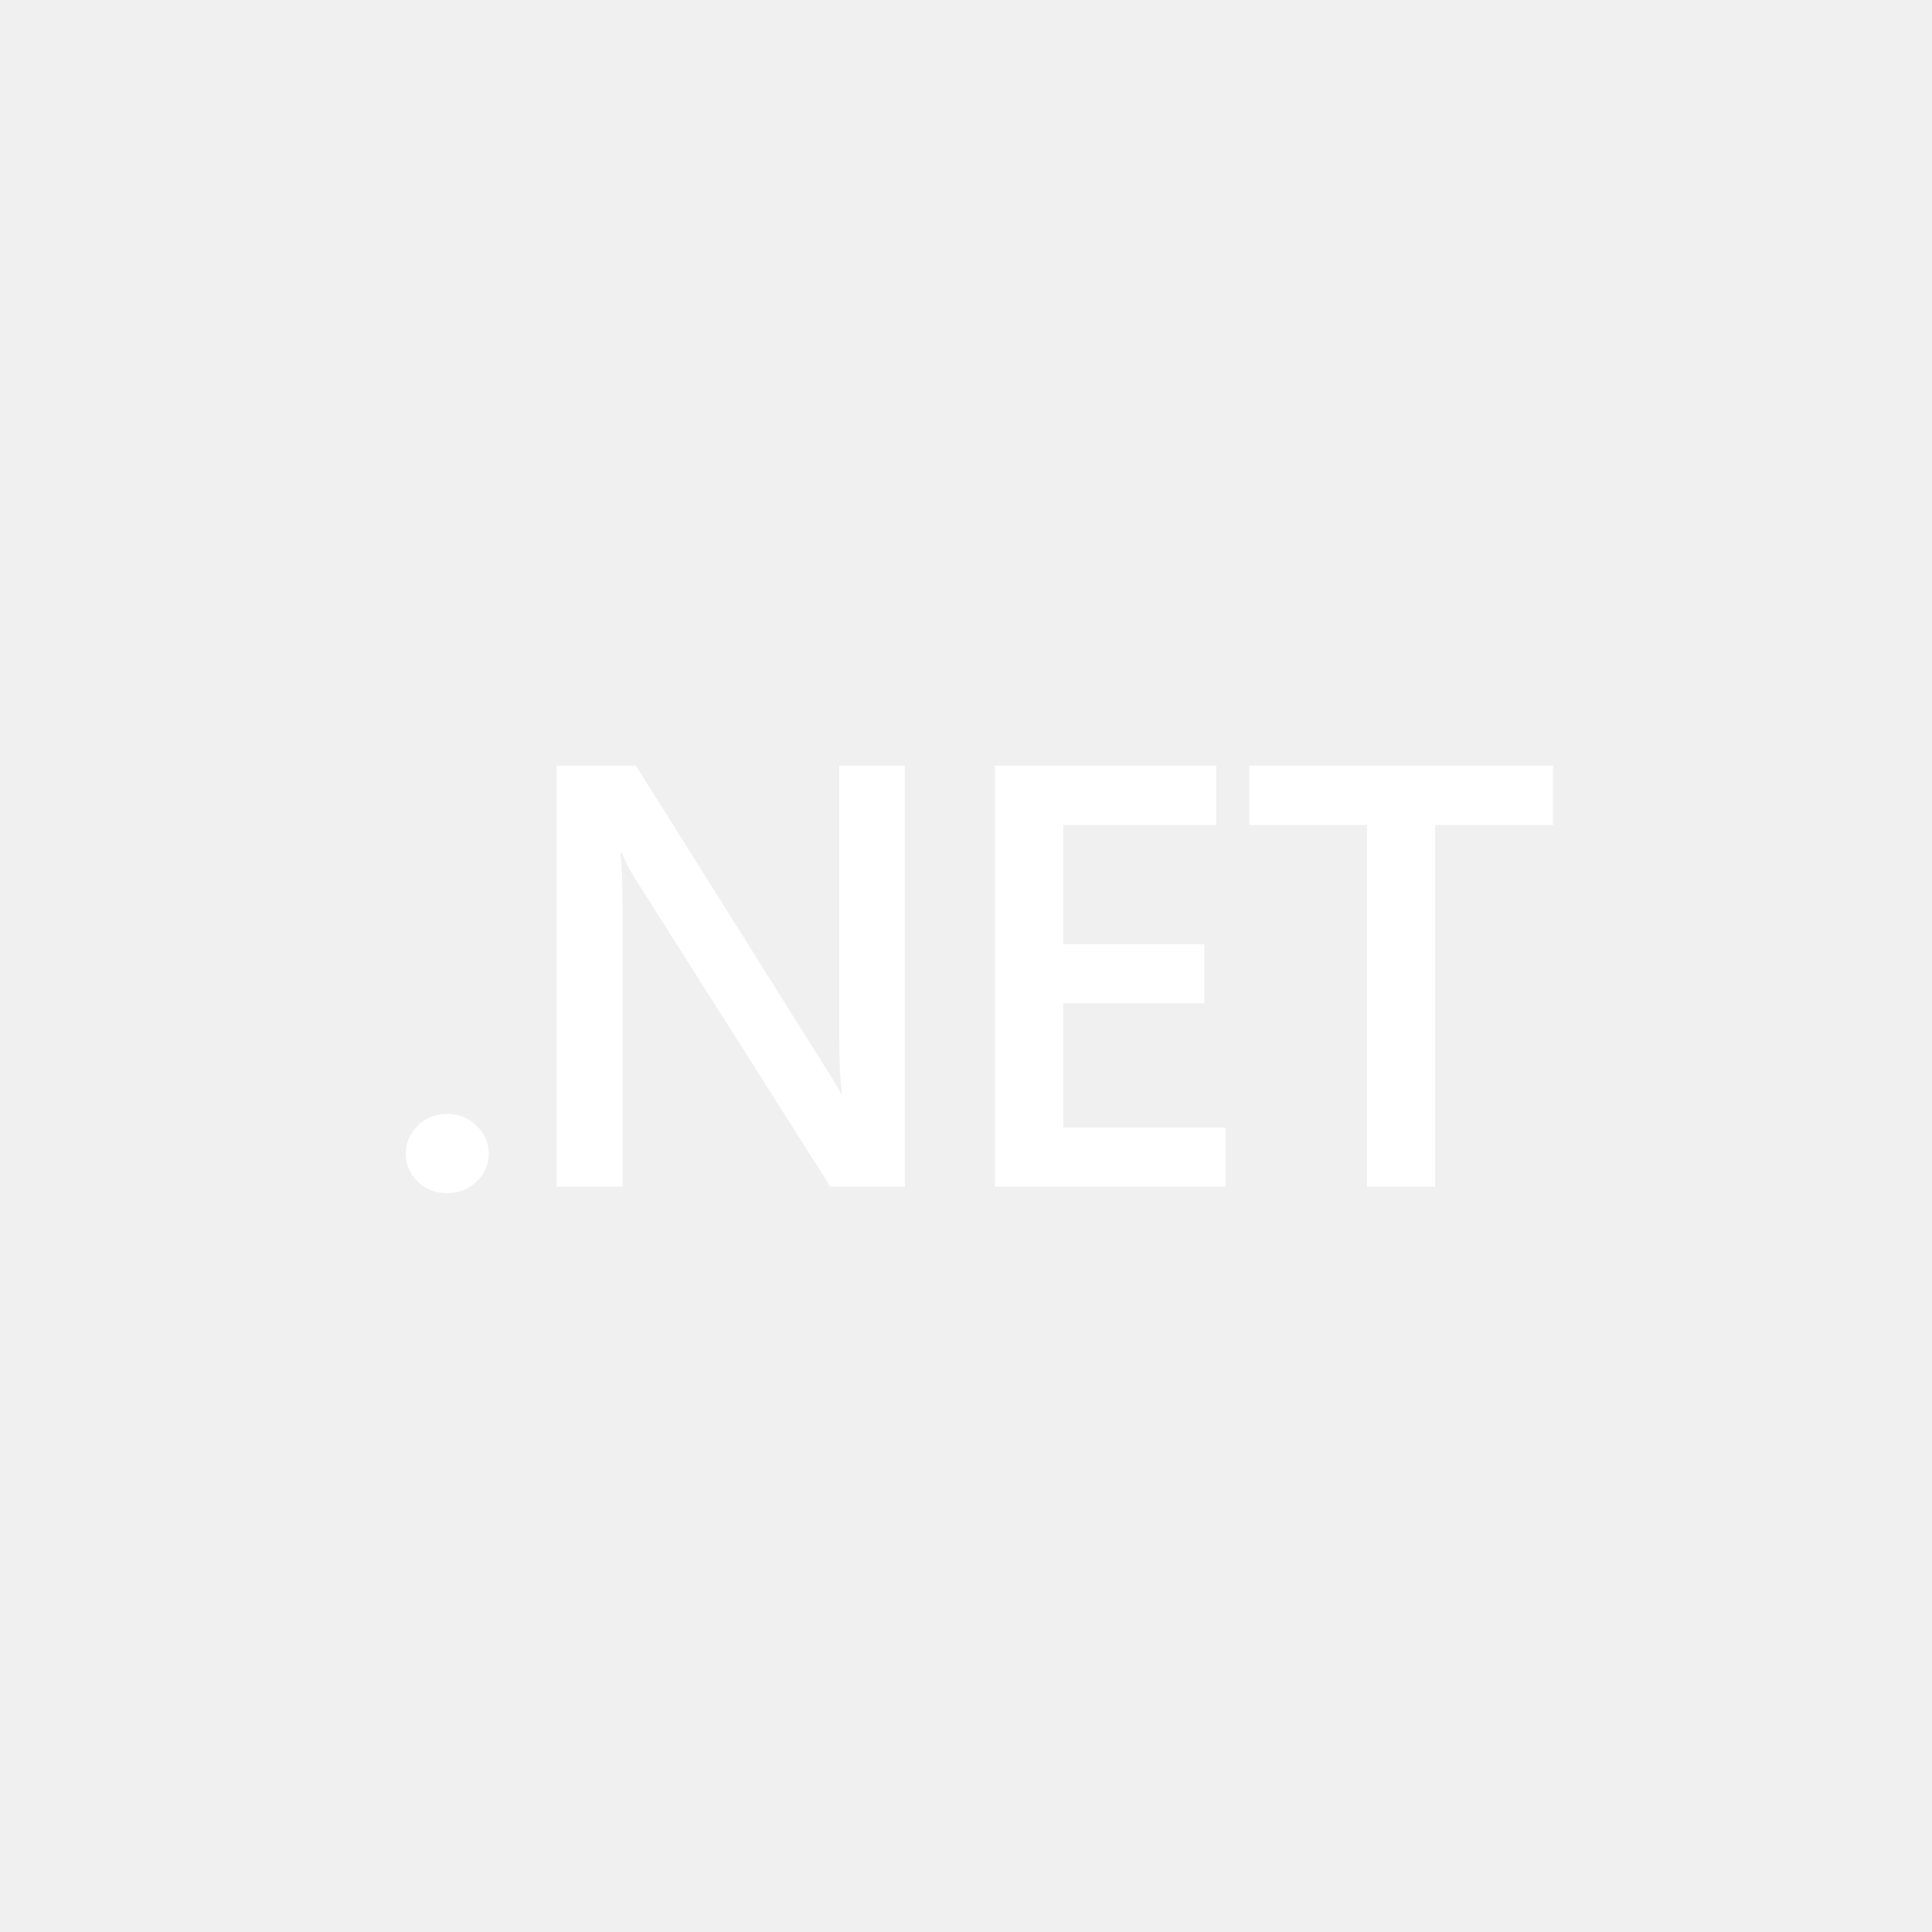
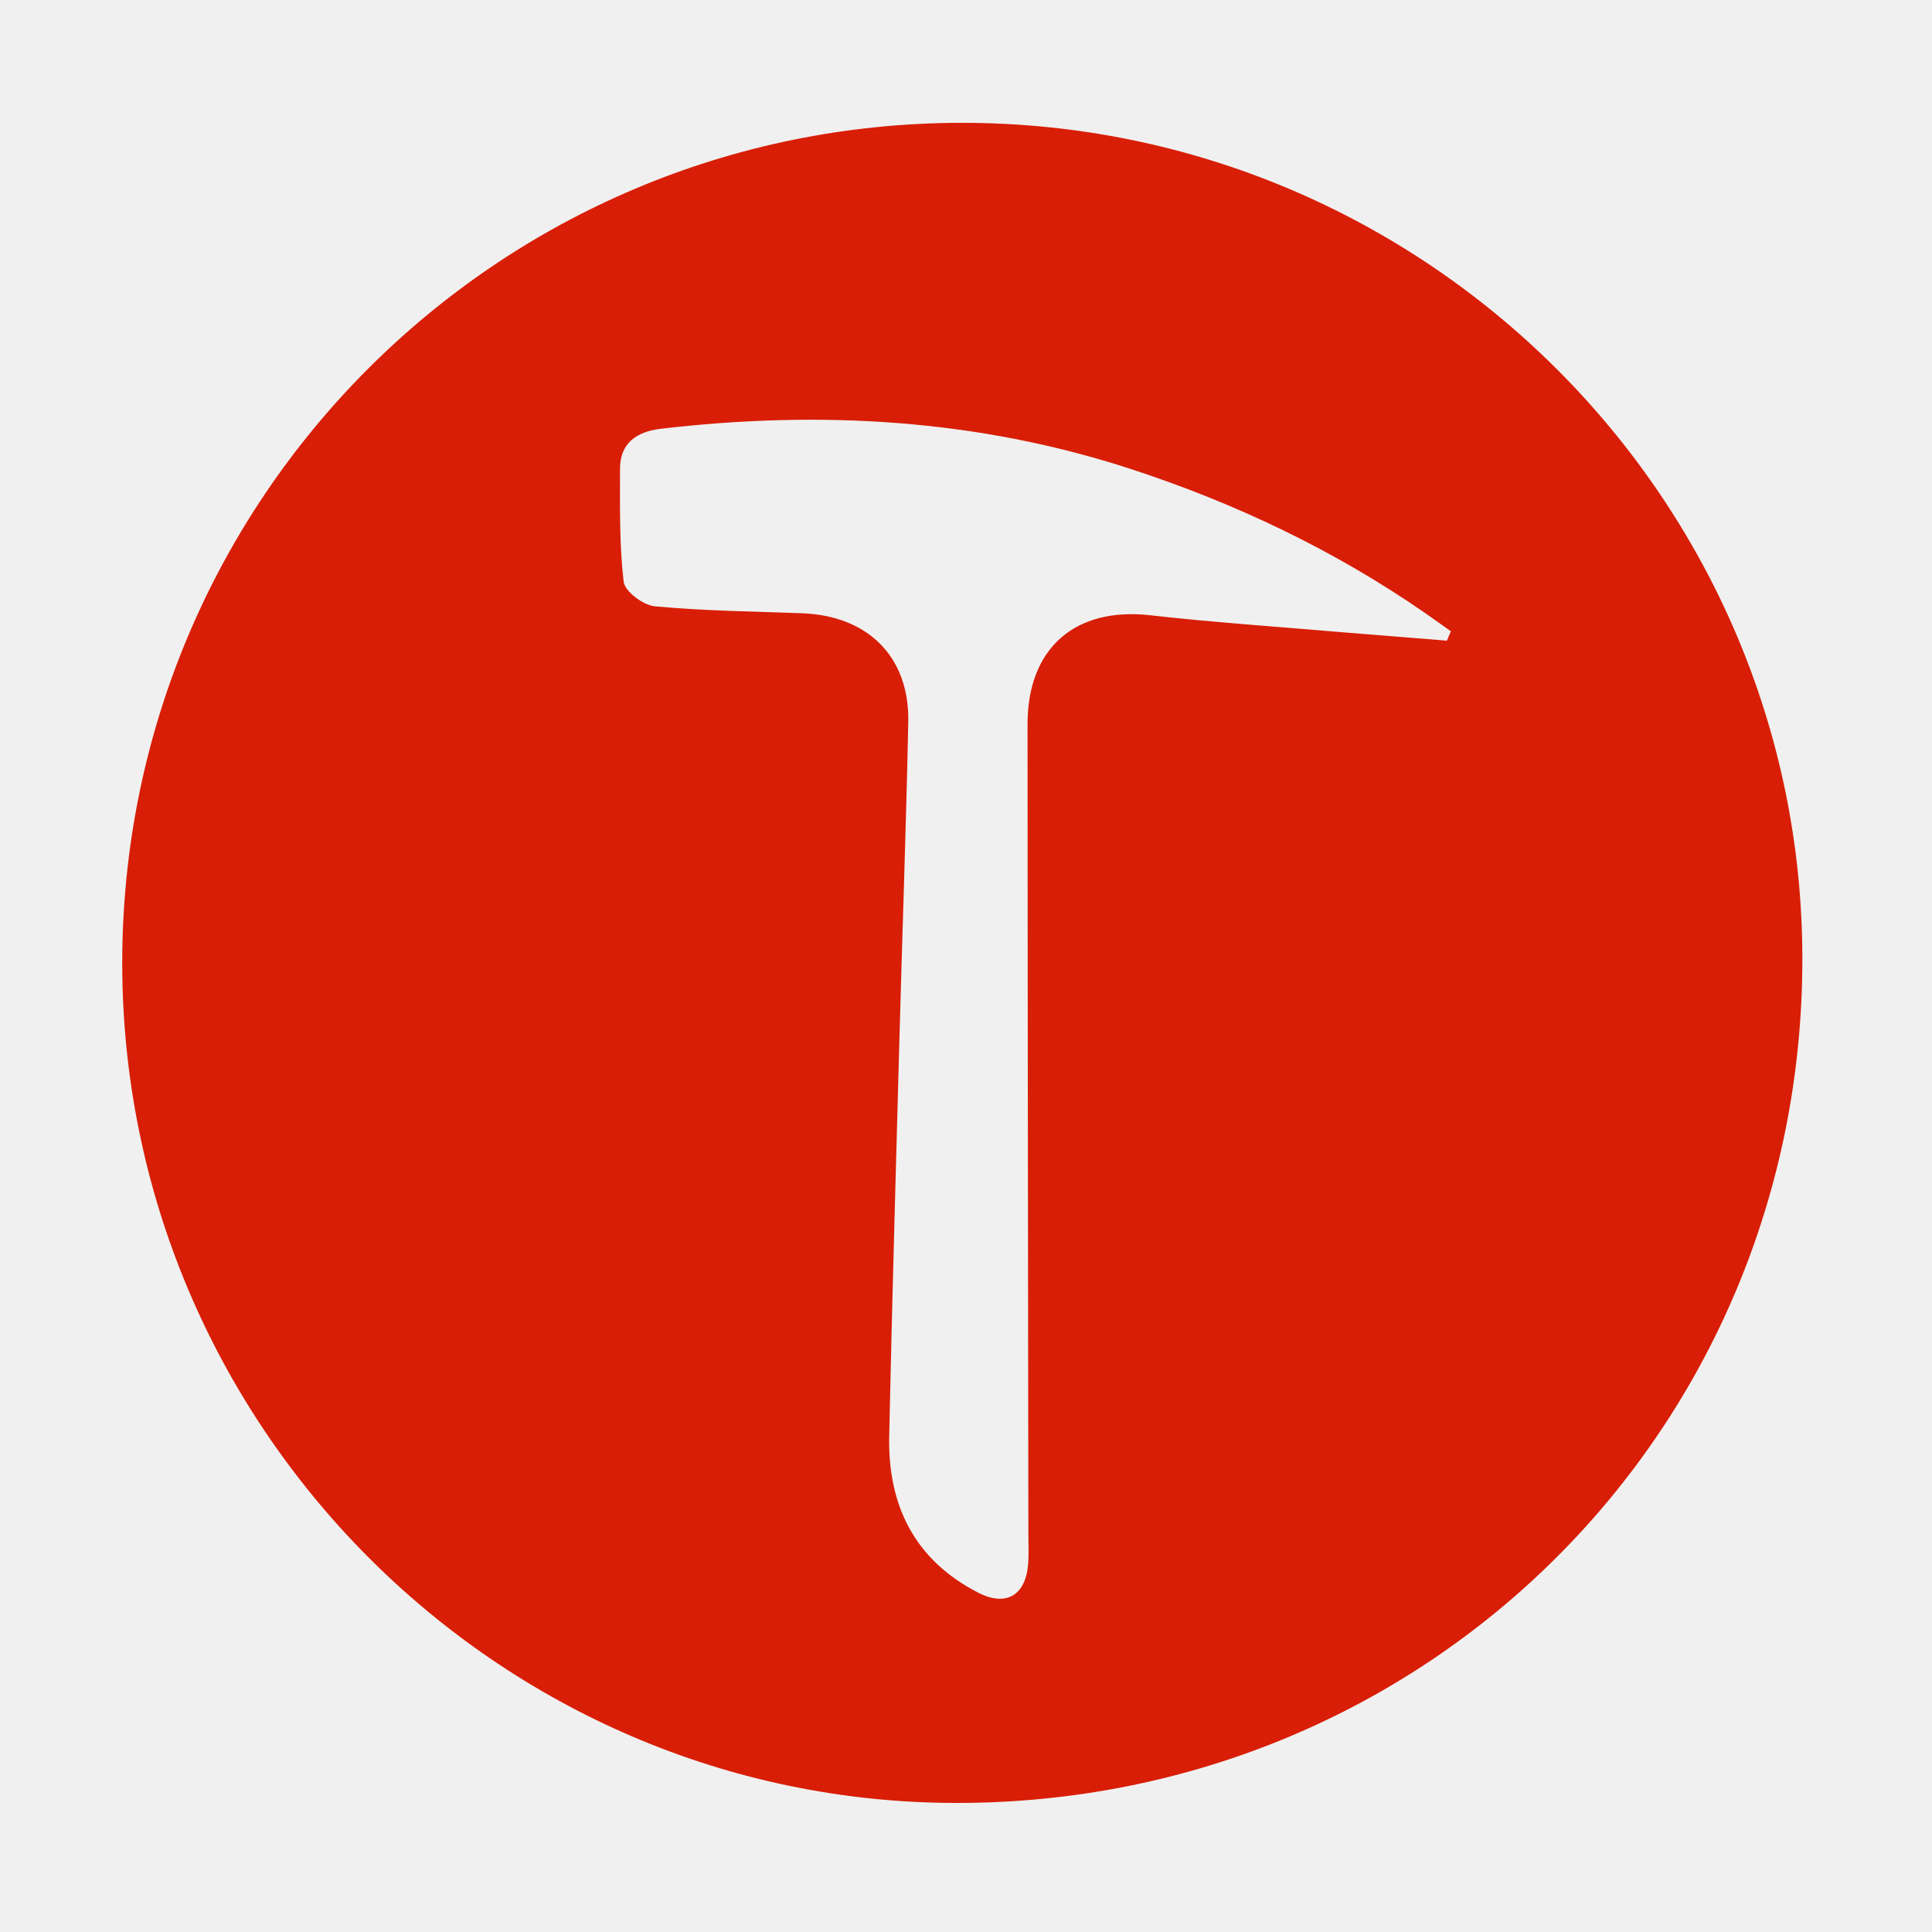
- <svg xmlns="http://www.w3.org/2000/svg" width="456" height="456" viewBox="0 0 456 456" version="1.1" xml:space="preserve" style="fill-rule:evenodd;clip-rule:evenodd;stroke-linejoin:round;stroke-miterlimit:2;">
-   <path d="m 105.5,281.609 c -2.703,0 -5.001,-0.9 -6.893,-2.702 -1.892,-1.848 -2.838,-4.042 -2.838,-6.582 0,-2.587 0.946,-4.804 2.838,-6.652 1.892,-1.848 4.19,-2.772 6.893,-2.772 2.748,0 5.068,0.924 6.96,2.772 1.937,1.848 2.906,4.064 2.906,6.652 0,2.54 -0.968,4.734 -2.906,6.582 -1.892,1.802 -4.212,2.702 -6.96,2.702 z" style="fill:#ffffff;fill-rule:nonzero;stroke-width:0.838" />
-   <path d="M 213.561,280.084 H 195.99 L 149.7,207.054 c -1.171,-1.848 -2.14,-3.765 -2.906,-5.751 h -0.406 c 0.361,2.125 0.541,6.675 0.541,13.65 v 65.132 h -15.543 v -99.36 h 18.719 l 44.737,71.298 c 1.892,2.957 3.109,4.989 3.649,6.098 h 0.27 c -0.45,-2.632 -0.676,-7.09 -0.676,-13.373 v -64.023 h 15.476 z" style="fill:#ffffff;fill-rule:nonzero;stroke-width:0.838" />
-   <path d="m 289.251,280.084 h -54.401 v -99.36 h 52.238 v 13.997 h -36.154 v 28.131 h 33.316 v 13.927 h -33.316 v 29.378 h 38.316 z" style="fill:#ffffff;fill-rule:nonzero;stroke-width:0.838" />
-   <path d="M 366.565,194.721 H 338.722 v 85.363 h -16.084 v -85.363 h -27.775 v -13.997 h 71.701 z" style="fill:#ffffff;fill-rule:nonzero;stroke-width:0.838" />
+ <svg xmlns="http://www.w3.org/2000/svg" t="1678978585789" class="icon" viewBox="0 0 1024 1024" version="1.1" p-id="17427" width="64" height="64">
+   <path d="M509.911 65.1c245.415-0.034 445.473 199.115 445.378 443.354-0.098 249.608-198.623 447.454-448.673 447.144-243.121-0.298-441.791-200.443-441.828-445.112C64.749 264.3 263.8 65.134 509.911 65.1z m256.976 274.468a3995.397 3995.397 0 0 1 2.084-4.988c-4.598-3.26-9.162-6.569-13.799-9.776-48.09-33.25-100.268-58.081-155.789-76.213-81.407-26.581-164.639-31.214-249.121-21.342-12.459 1.454-21.657 7.326-21.647 21.282 0.013 19.97-0.387 40.076 1.941 59.818 0.602 5.106 10.391 12.445 16.493 13.012 25.93 2.408 52.058 2.723 78.117 3.682 34.861 1.284 56.918 23.138 56.227 57.487-1.147 56.892-3.21 113.767-4.757 170.654-1.883 69.329-3.862 138.656-5.345 207.996-0.784 36.807 13.556 65.759 47.253 83.001 15.002 7.676 25.323 1.154 26.443-15.782 0.312-4.723 0.08-9.482 0.075-14.226-0.162-143.469-0.41-286.932-0.437-430.397-0.008-40.274 25.233-62.208 65.173-57.657 16.477 1.878 33.007 3.335 49.534 4.717 35.842 2.999 71.701 5.83 107.555 8.731z" fill="#d81e06" p-id="17428" data-spm-anchor-id="a313x.7781069.0.i4" class="selected" />
</svg>
